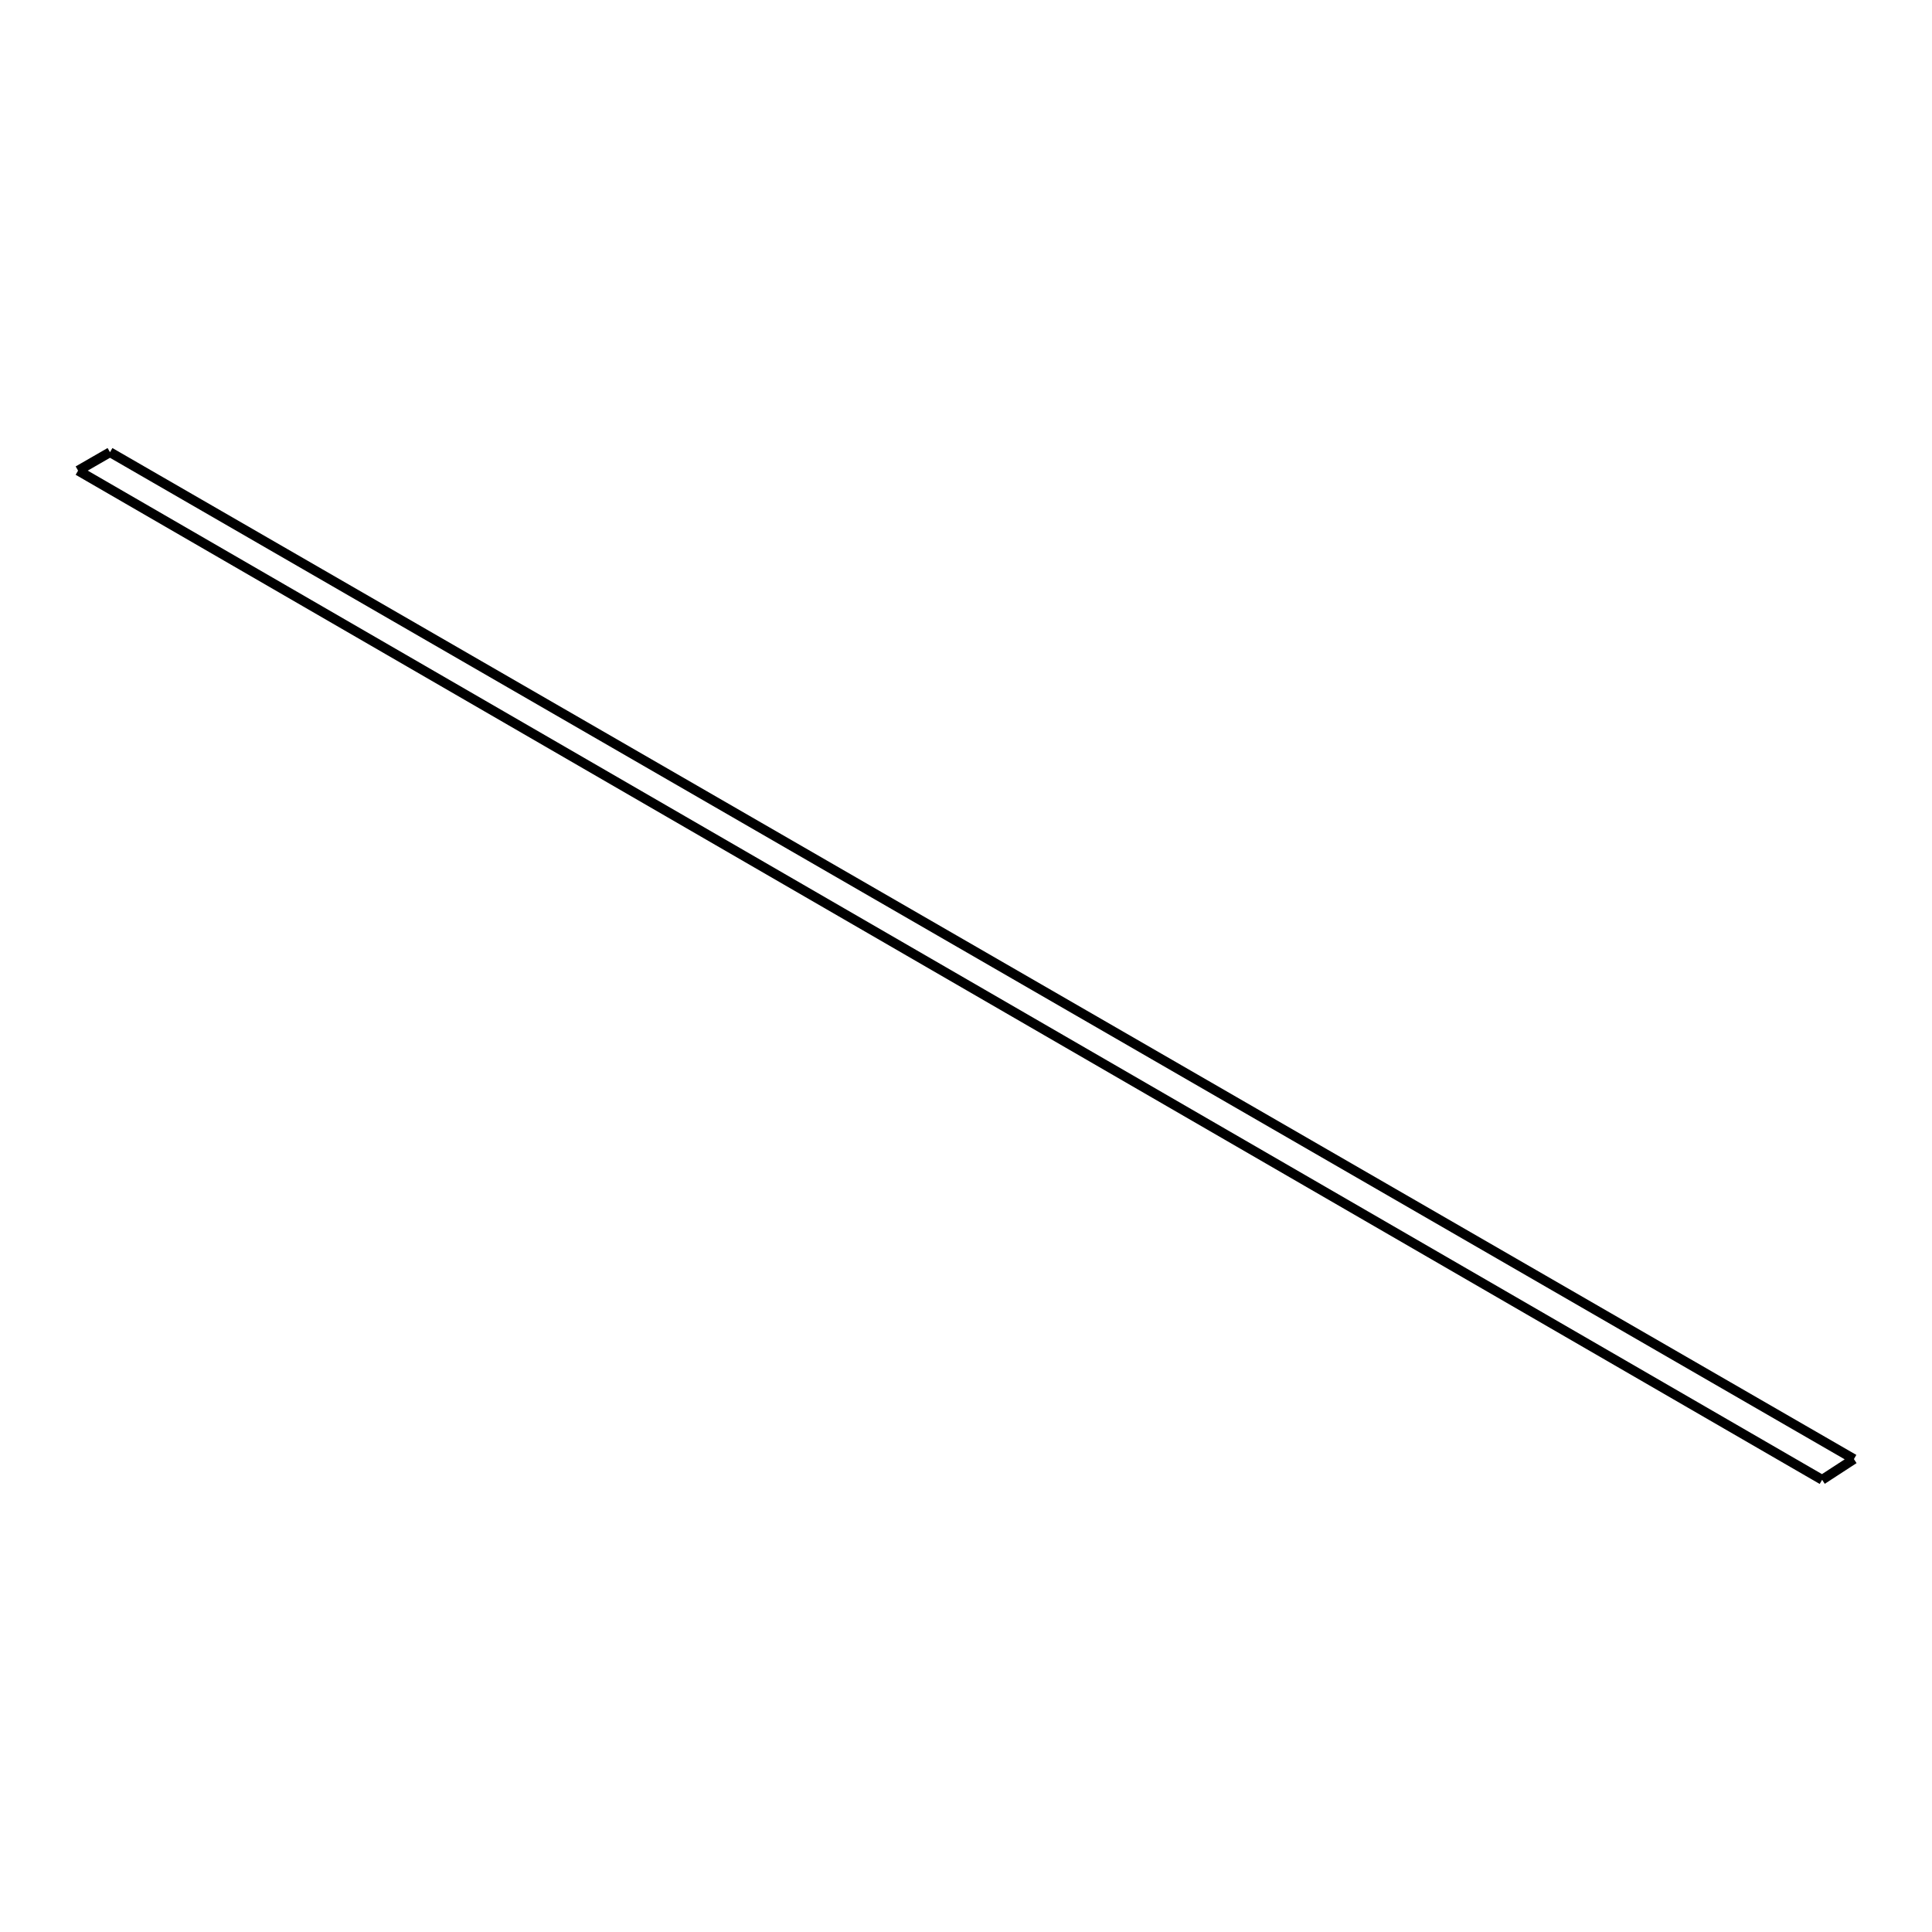
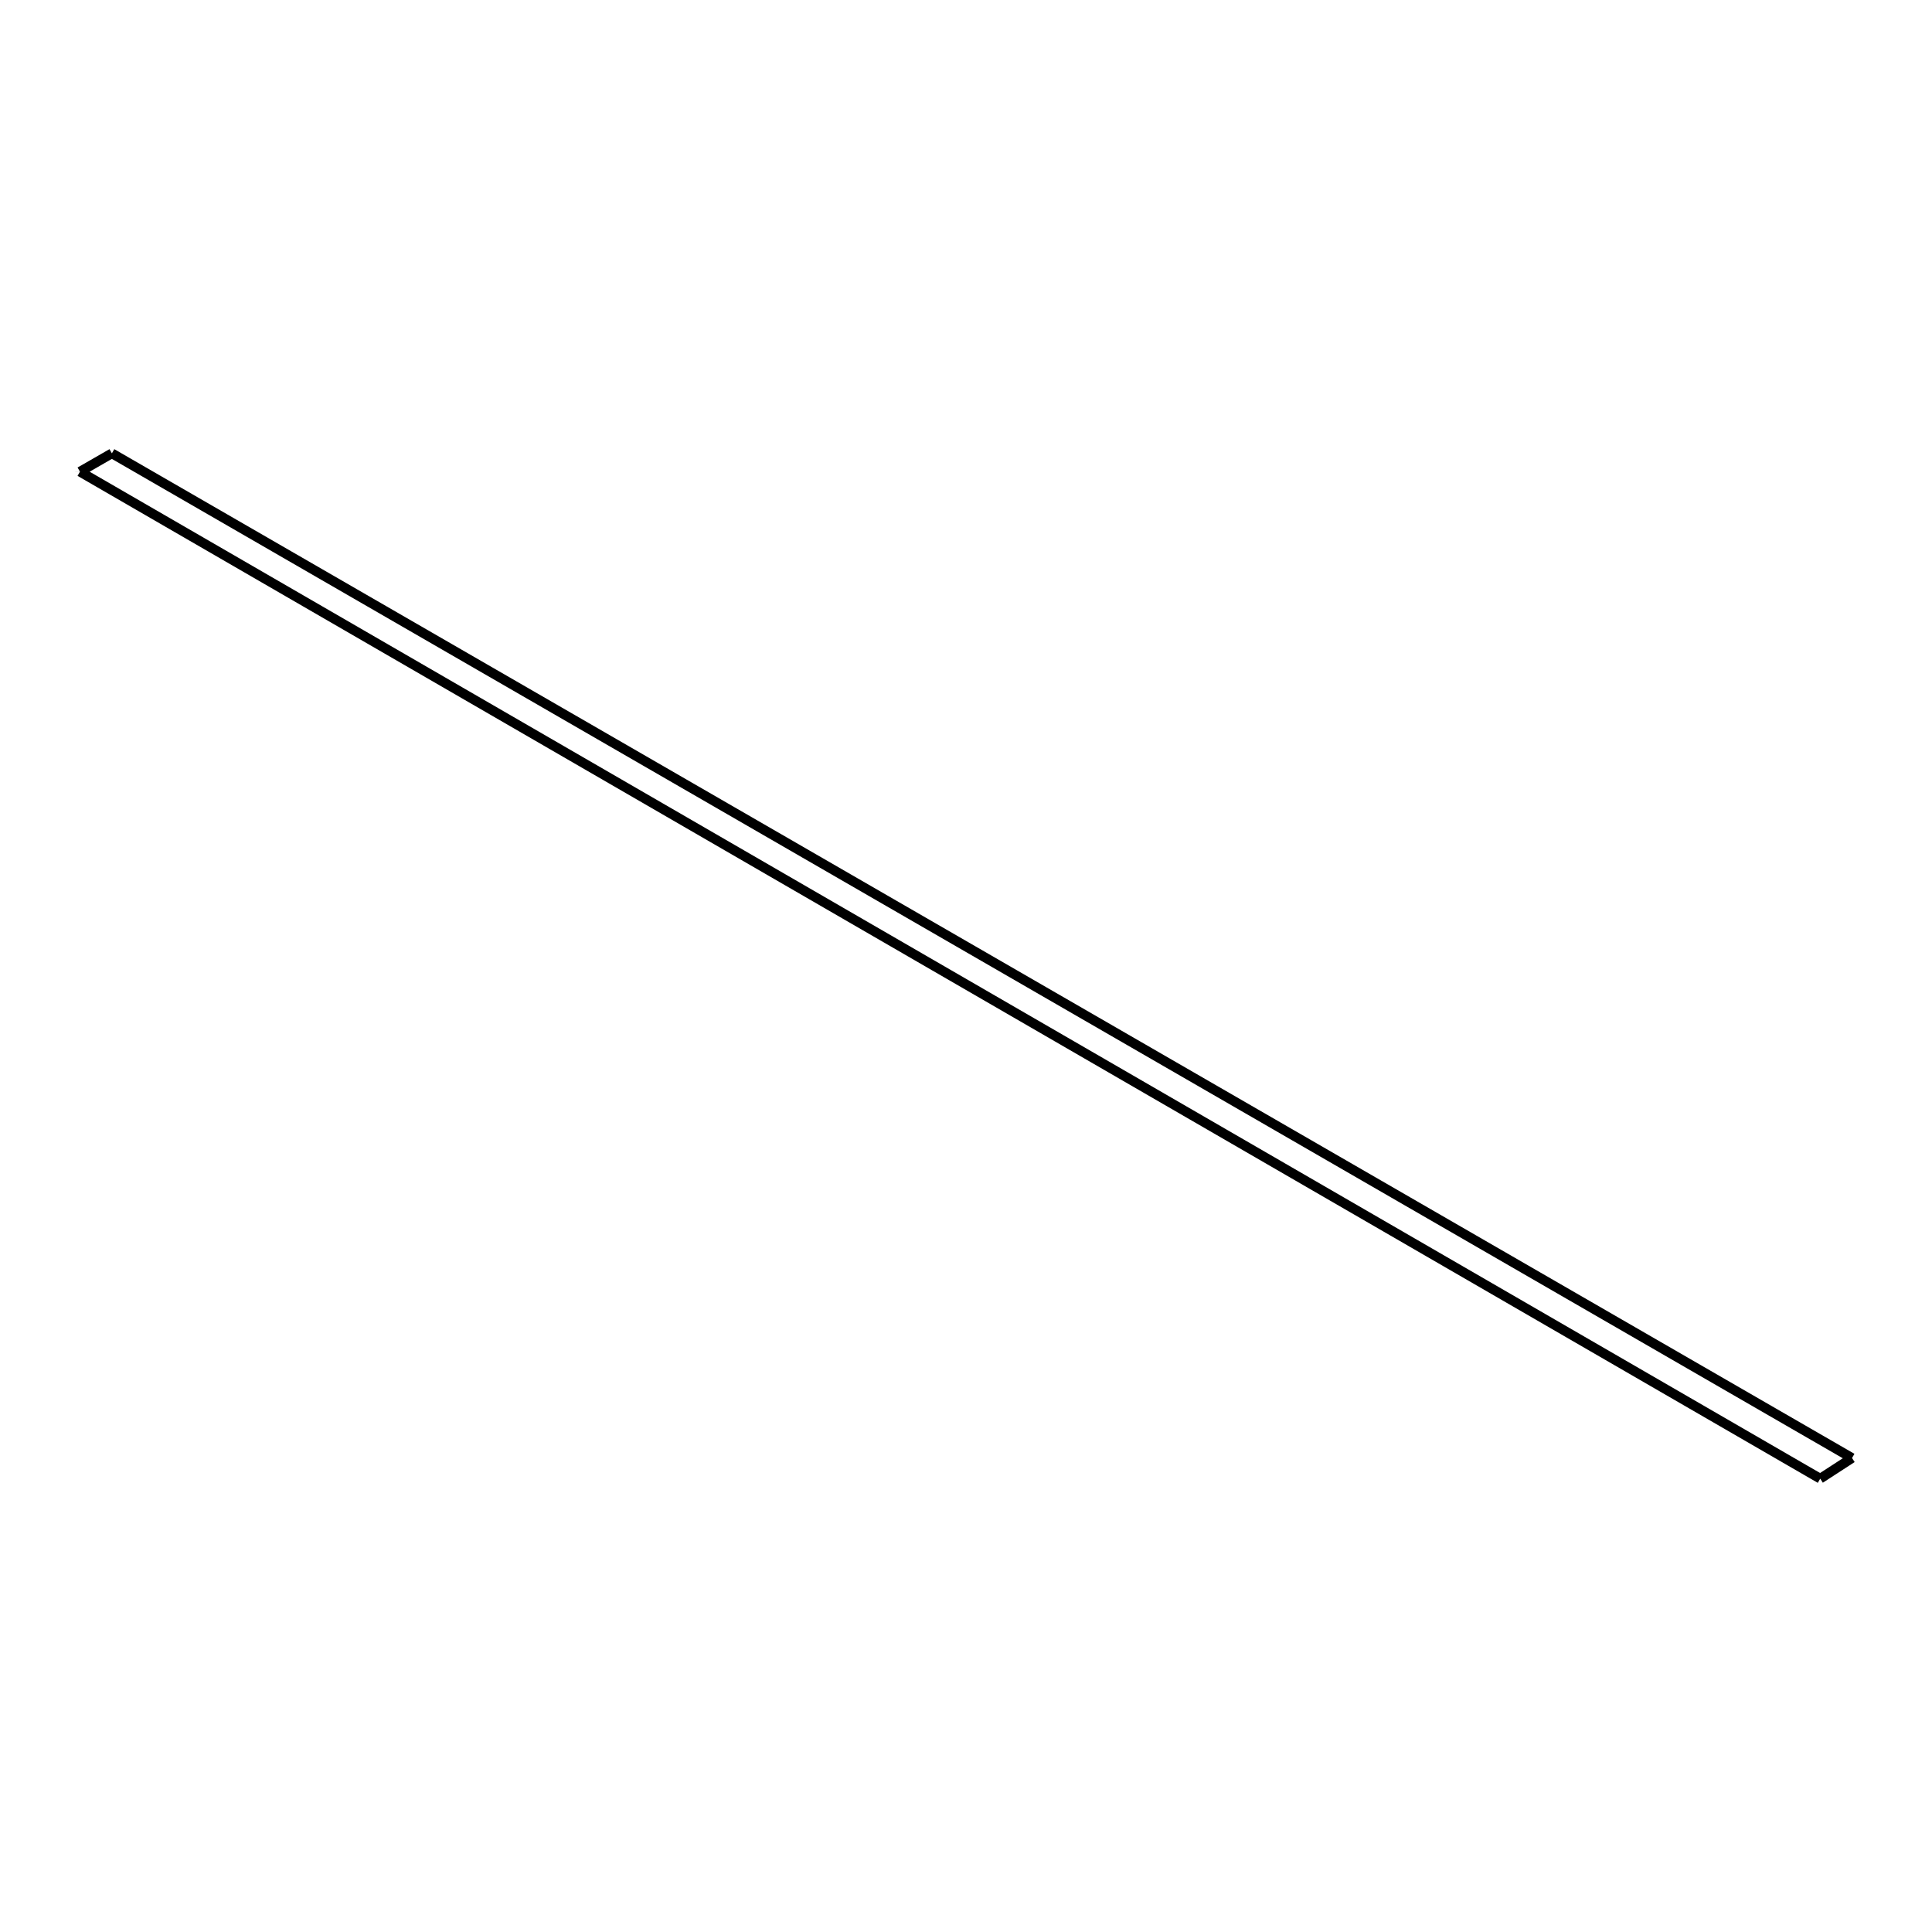
<svg xmlns="http://www.w3.org/2000/svg" viewBox="0 0 800 800">
-   <path d="M45.545,187.256 L45.545,187.255 M32.329,194.87 L32.329,194.869 M45.545,187.256 L32.329,194.87 M45.545,187.255 L32.329,194.869 M754.501,612.745 L754.501,612.744 M32.329,194.87 L754.501,612.745 M32.329,194.869 L754.501,612.744 M767.671,604.175 L767.671,604.175 M754.501,612.745 L767.671,604.175 M754.501,612.744 L767.671,604.175 M767.671,604.175 L45.545,187.256 M767.671,604.175 L45.545,187.255" stroke="black" stroke-width="4" fill="red" />
+   <path d="M46.33,187.719 L46.33,187.718 M33.114,195.317 L33.114,195.316 M46.33,187.719 L33.114,195.317 M46.33,187.718 L33.114,195.316 M753.714,612.282 L753.714,612.281 M33.114,195.317 L753.714,612.282 M33.114,195.316 L753.714,612.281 M766.886,603.731 L766.886,603.731 M753.714,612.282 L766.886,603.731 M753.714,612.281 L766.886,603.731 M766.886,603.731 L46.33,187.719 M766.886,603.731 L46.33,187.718" stroke="black" stroke-width="4" fill="red" />
</svg>
